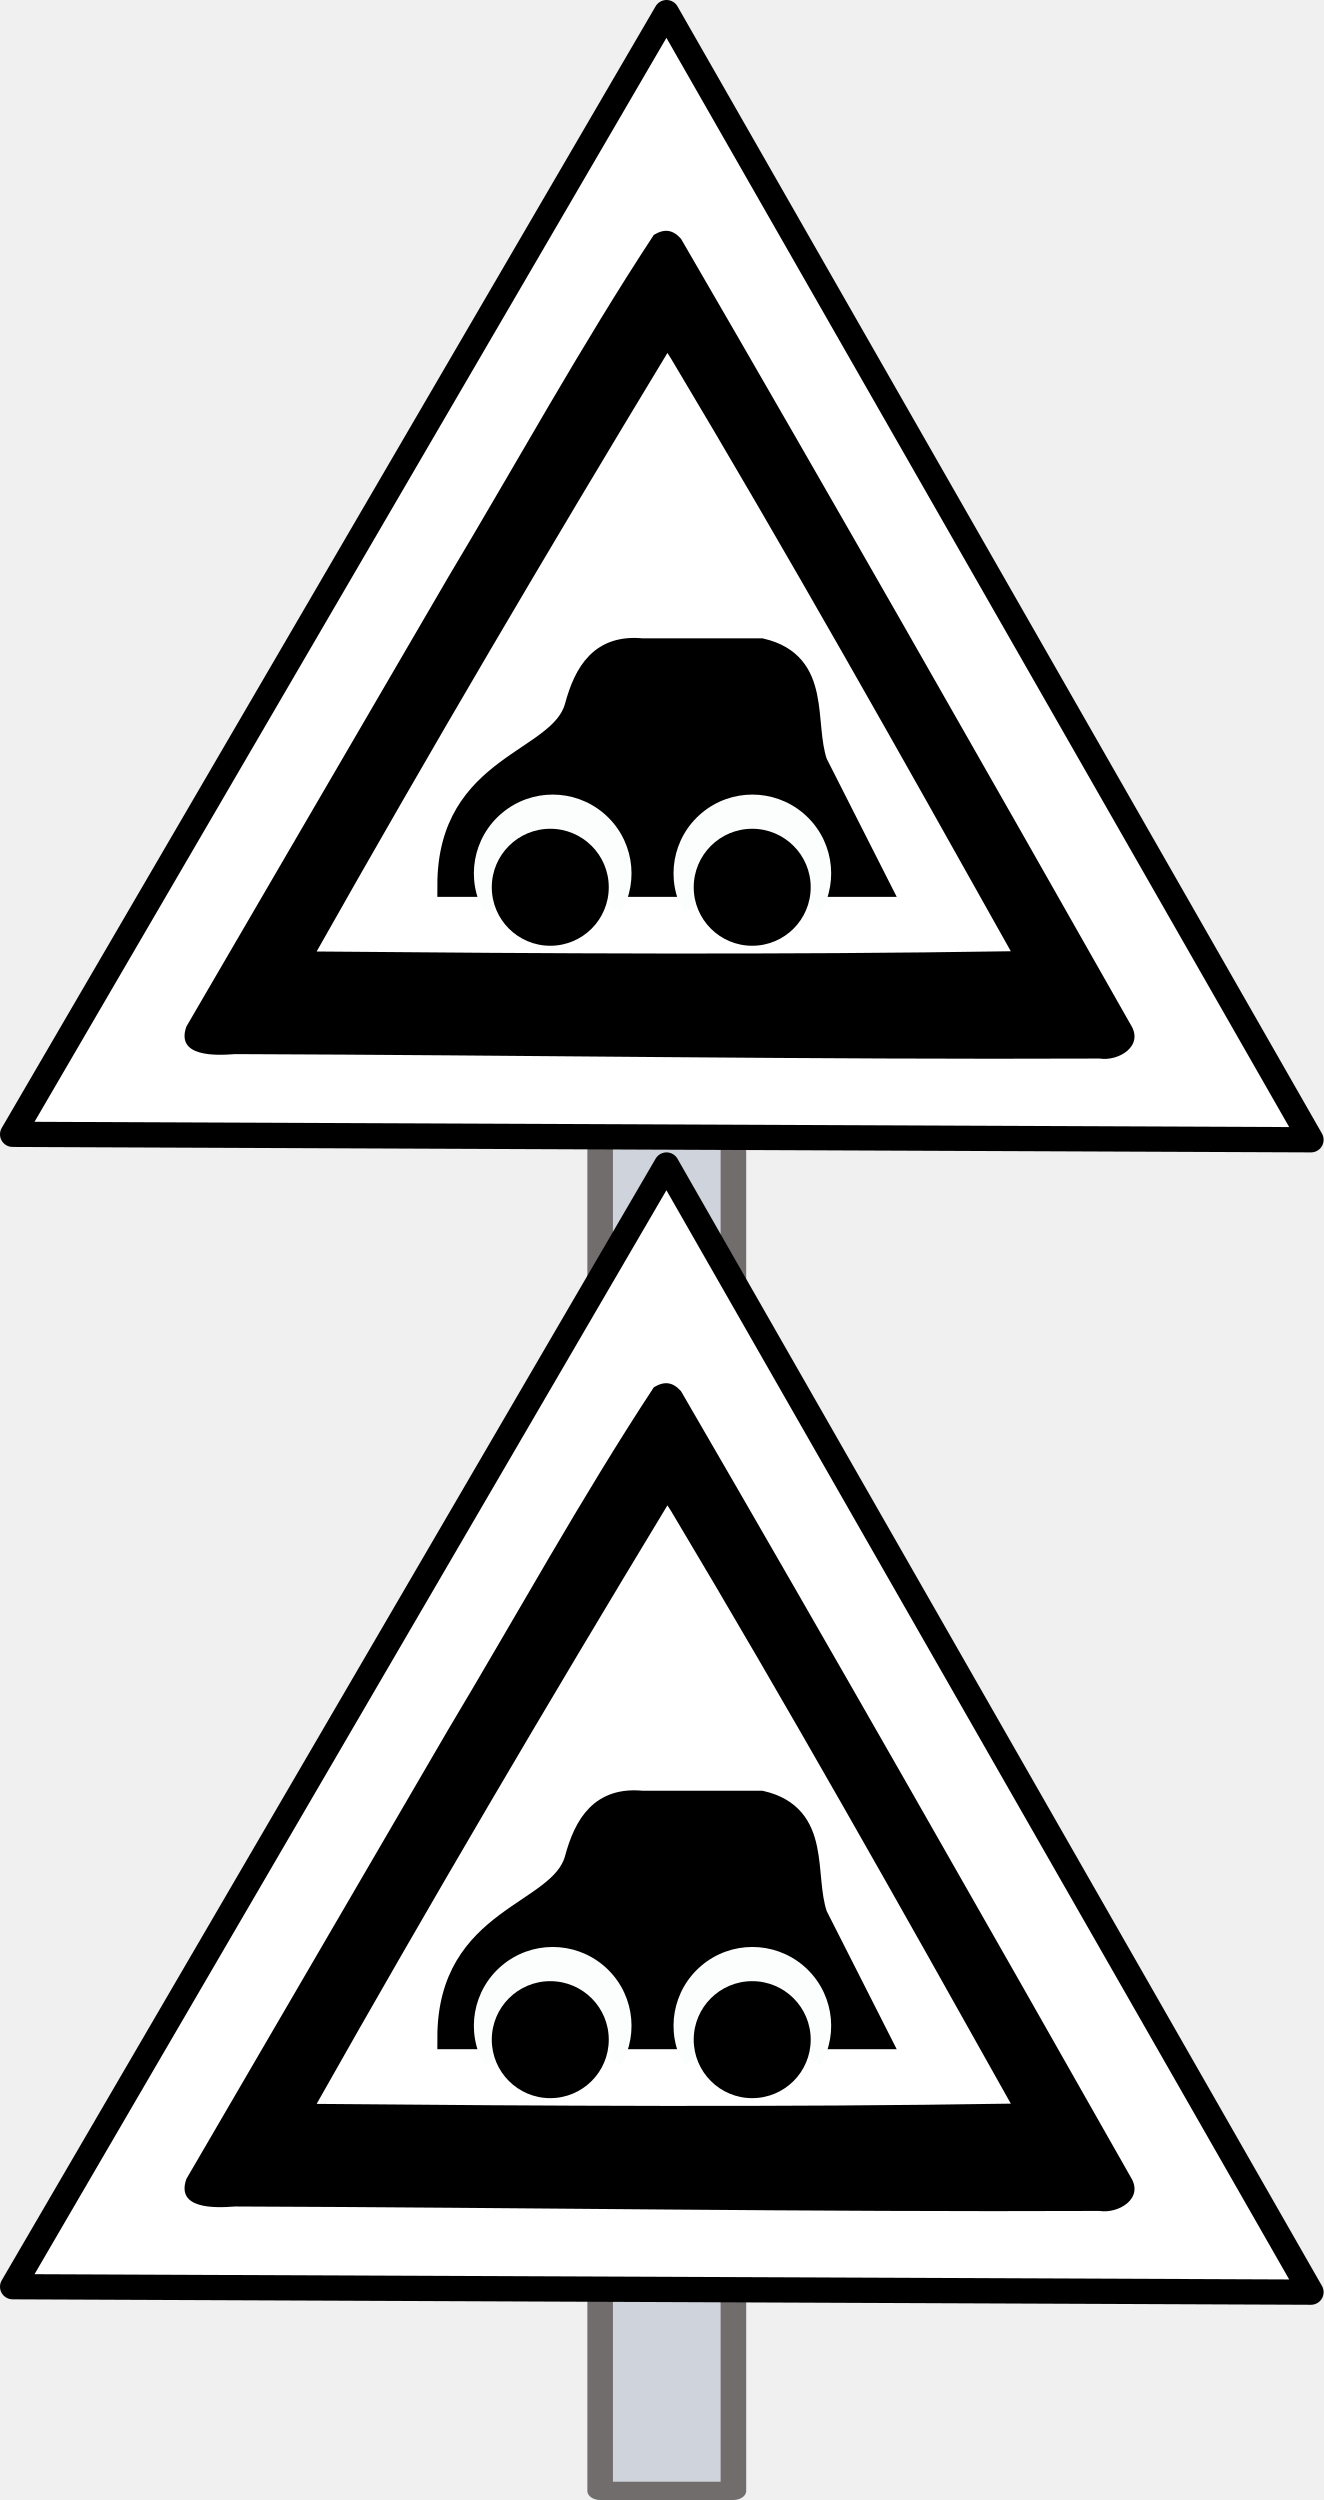
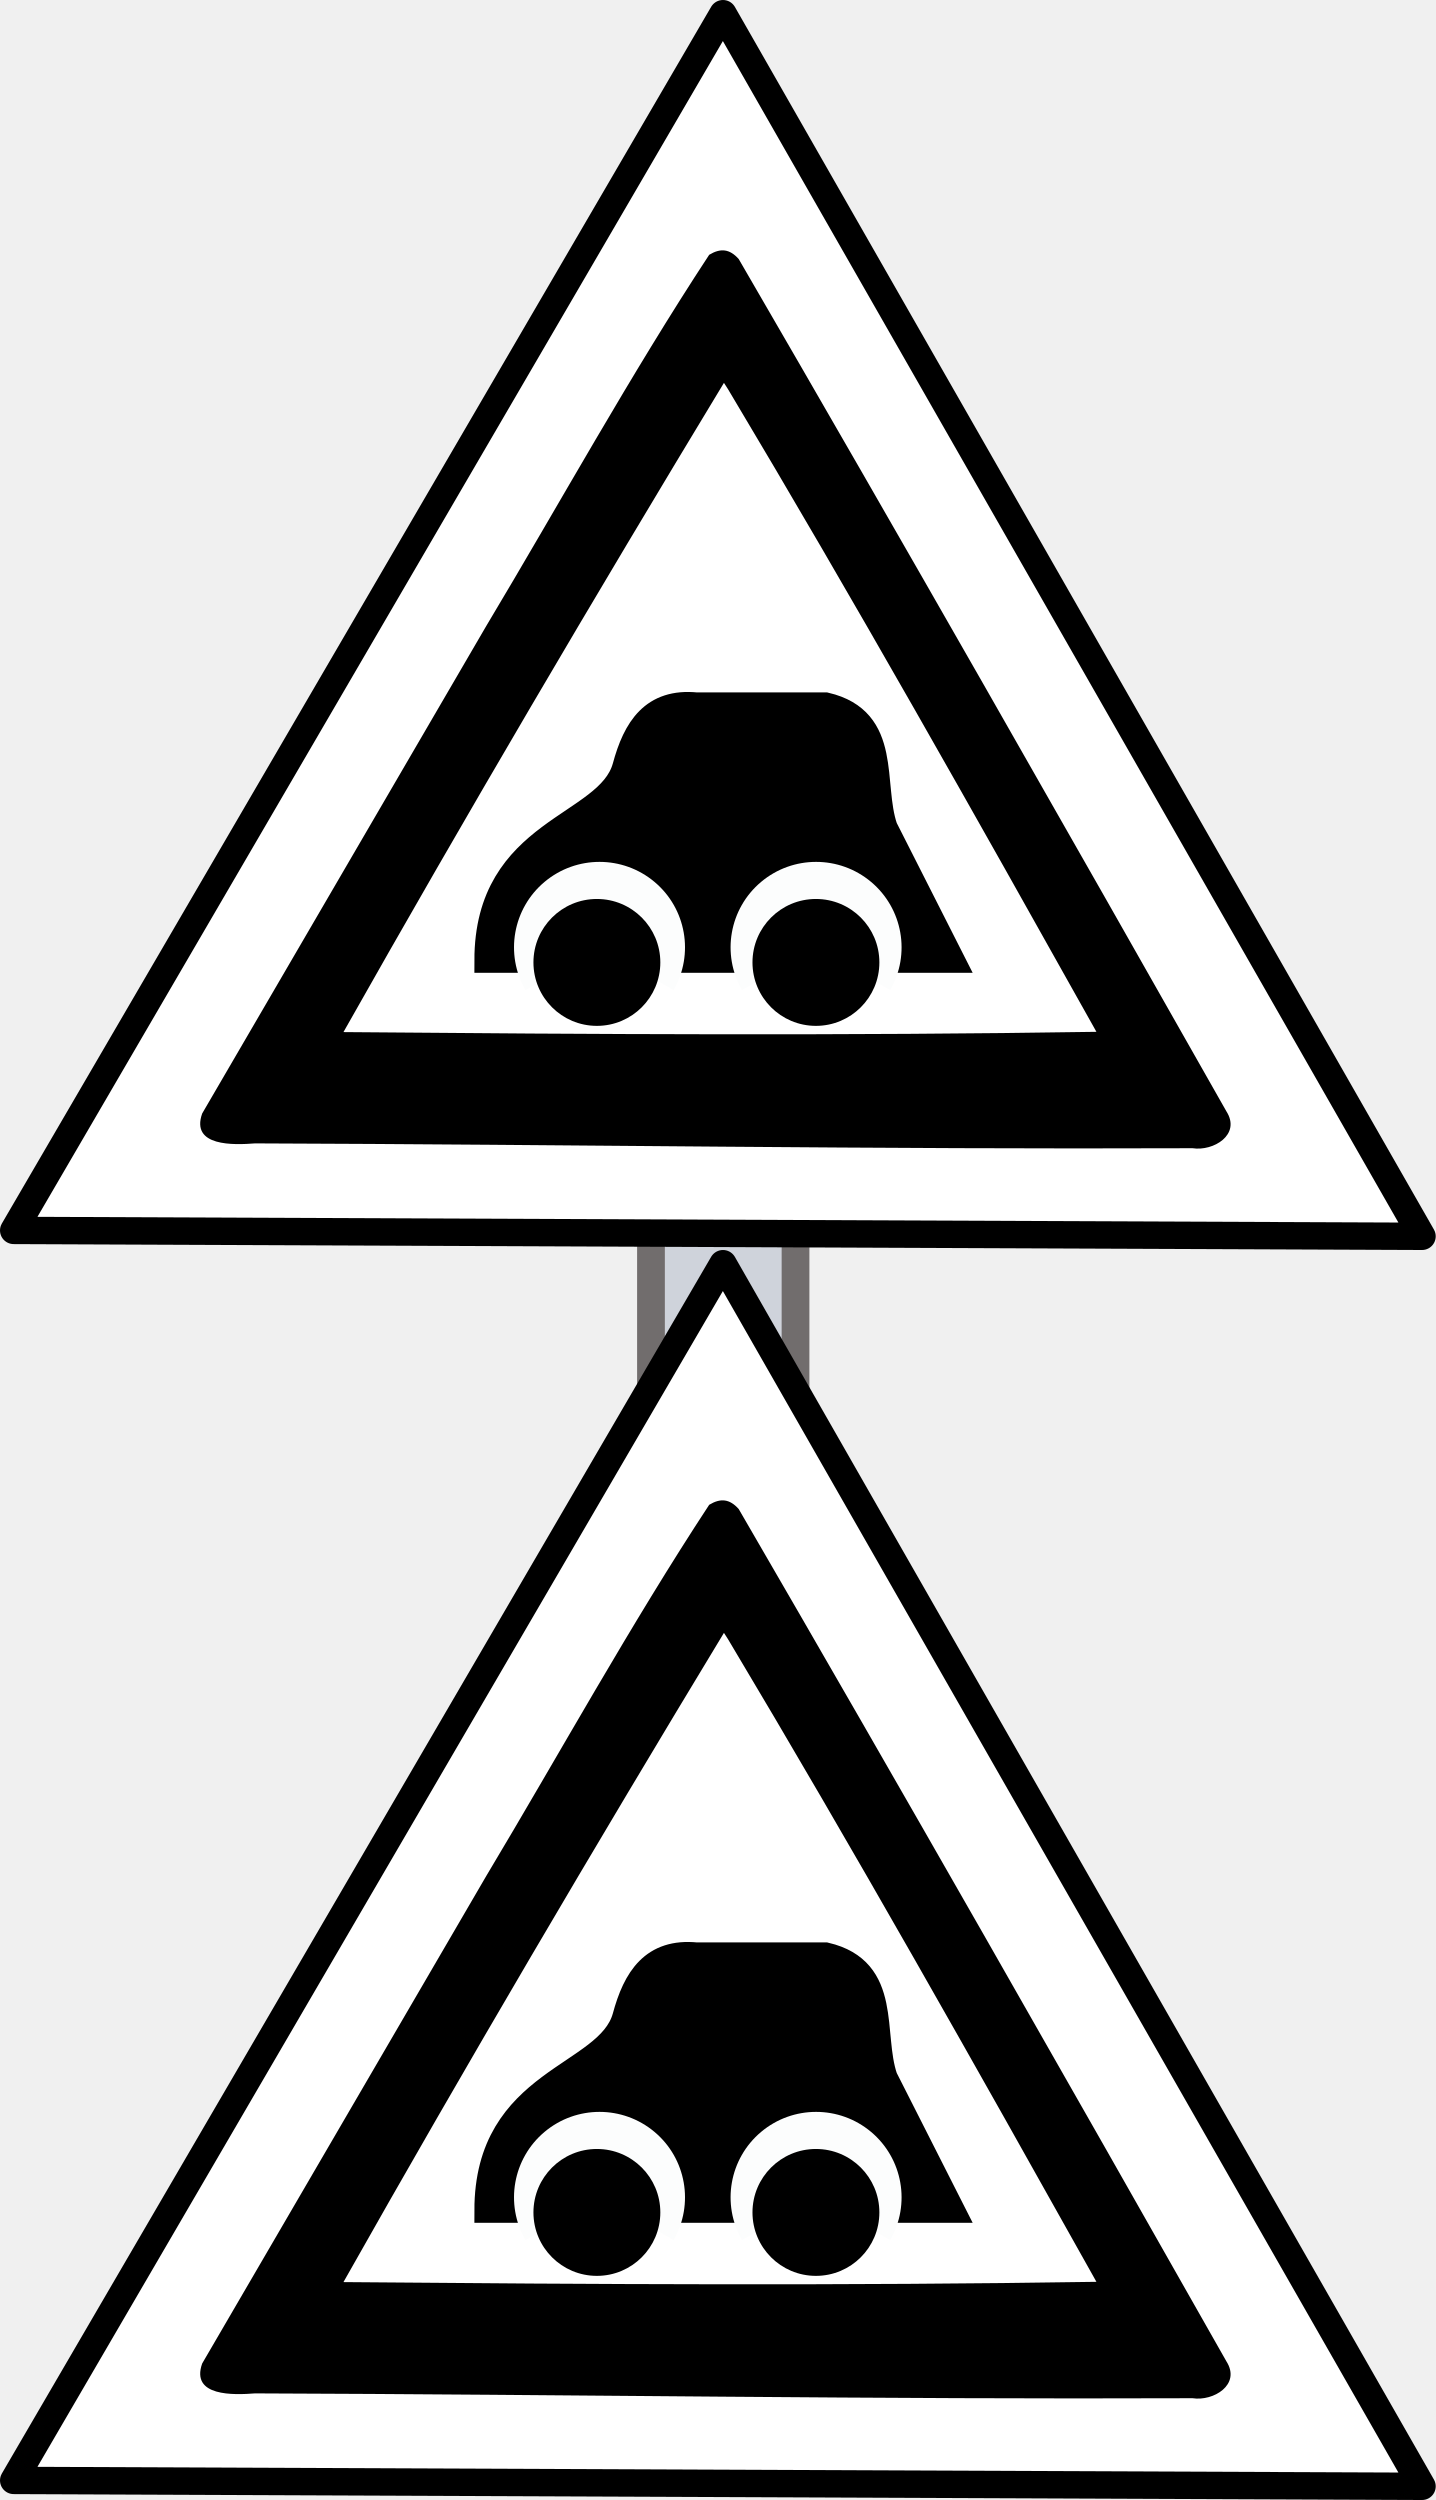
- <svg xmlns="http://www.w3.org/2000/svg" version="1.0" width="58.335" height="110.182" id="svg3231">
+ <svg xmlns="http://www.w3.org/2000/svg" version="1.0" width="58.335" height="101.578" id="svg3231">
  <defs id="defs3233" />
-   <a id="a3256" transform="matrix(1.025686,0,0,0.73139,-417.0115,-327.7677)">
+   <a id="a3256" transform="matrix(1.025686,0,0,0.6251962,-417.0115,-273.1153)">
    <rect style="fill:#cfd3db;fill-opacity:1;stroke:#716d6d;stroke-width:1.099;stroke-linejoin:round;stroke-miterlimit:4;stroke-dasharray:none;stroke-dashoffset:0;stroke-opacity:1" id="slupek" y="514.647" x="432.356" height="83.594" width="5.726" />
  </a>
-   <g id="g3004" transform="matrix(1,0,0,1.000004,-4.0922361e-5,-5.2303413e-5)">
+   <g id="g3004" transform="matrix(1,0,0,1.000004,-4.2889171e-5,-5.427018e-5)">
    <path d="M 29.376,0.556 57.779,50.233 0.556,49.993 Z" id="biala_obwodka" style="fill:#ffffff;fill-opacity:1;stroke:#000000;stroke-width:1.112;stroke-linejoin:round;stroke-miterlimit:4;stroke-dasharray:none;stroke-dashoffset:0;stroke-opacity:1" />
    <g transform="translate(-345.8324,-465.934)" id="wyobrazenie_samochodu">
      <path d="m 365.607,504.96 h 18.932 l -2.735,-5.396 c -0.61,-1.778 0.214,-4.375 -2.421,-4.996 h -5.25 c -1.775,-0.177 -2.495,0.947 -2.921,2.529 -0.697,2.466 -5.605,2.489 -5.605,7.863 z" id="path3188" style="fill:#000000;fill-opacity:1;fill-rule:evenodd;stroke:#000000;stroke-width:1px;stroke-linecap:butt;stroke-linejoin:miter;stroke-opacity:1" />
      <path d="m 338.97,210.097 c -0.626,-1.084 -0.383,-2.46 0.576,-3.264 0.959,-0.804 2.356,-0.804 3.315,0 0.959,0.804 1.201,2.181 0.576,3.264 l -2.233,-1.289 z" transform="matrix(1.346979,0,0,1.346979,-89.40234,223.1658)" id="path3186" style="fill:#fcfdfd;fill-opacity:1;stroke:none" />
      <path d="m 338.97,210.097 c -0.626,-1.084 -0.383,-2.46 0.576,-3.264 0.959,-0.804 2.356,-0.804 3.315,0 0.959,0.804 1.201,2.181 0.576,3.264 l -2.233,-1.289 z" transform="matrix(1.346979,0,0,1.346979,-80.60279,223.1658)" id="path3182" style="fill:#fcfdfd;fill-opacity:1;stroke:none" />
      <path d="m 343.782,208.808 c 0,1.424 -1.154,2.578 -2.578,2.578 -1.424,0 -2.578,-1.154 -2.578,-2.578 0,-1.424 1.154,-2.578 2.578,-2.578 1.424,0 2.578,1.154 2.578,2.578 z" transform="translate(37.78047,296.2302)" id="path3180" style="fill:#000000;fill-opacity:1;stroke:none" />
      <path d="m 343.782,208.808 c 0,1.424 -1.154,2.578 -2.578,2.578 -1.424,0 -2.578,-1.154 -2.578,-2.578 0,-1.424 1.154,-2.578 2.578,-2.578 1.424,0 2.578,1.154 2.578,2.578 z" transform="translate(28.88059,296.2302)" id="path3178" style="fill:#000000;fill-opacity:1;stroke:none" />
    </g>
    <path d="m 28.815,10.353 c -3.214,4.893 -6.046,10.051 -9.057,15.08 -3.85,6.602 -7.695,13.206 -11.543,19.809 -0.48,1.353 1.29,1.281 2.147,1.215 12.697,0.043 25.396,0.249 38.093,0.196 0.843,0.133 1.98,-0.549 1.376,-1.496 C 43.274,33.59 36.691,22.023 30.014,10.524 29.649,10.115 29.282,10.07 28.815,10.353 Z m 0.765,5.46 c 5.137,8.593 10.07,17.361 14.969,26.111 -10.197,0.162 -20.397,0.102 -30.594,0.011 5.008,-8.871 10.184,-17.662 15.46,-26.379 l 0.099,0.154 z" id="czarna_obwodka" style="fill:#000000;fill-opacity:1;stroke:none" />
  </g>
-   <g transform="translate(-4.5339994e-5,50.78916)" id="g3004-1">
+   <g transform="translate(-4.7306804e-5,50.78916)" id="g3004-1">
    <path d="M 29.376,0.556 57.779,50.233 0.556,49.993 Z" id="biala_obwodka-7" style="fill:#ffffff;fill-opacity:1;stroke:#000000;stroke-width:1.112;stroke-linejoin:round;stroke-miterlimit:4;stroke-dasharray:none;stroke-dashoffset:0;stroke-opacity:1" />
    <g transform="translate(-345.8324,-465.934)" id="wyobrazenie_samochodu-4">
      <path d="m 365.607,504.96 h 18.932 l -2.735,-5.396 c -0.61,-1.778 0.214,-4.375 -2.421,-4.996 h -5.25 c -1.775,-0.177 -2.495,0.947 -2.921,2.529 -0.697,2.466 -5.605,2.489 -5.605,7.863 z" id="path3188-0" style="fill:#000000;fill-opacity:1;fill-rule:evenodd;stroke:#000000;stroke-width:1px;stroke-linecap:butt;stroke-linejoin:miter;stroke-opacity:1" />
      <path d="m 338.97,210.097 c -0.626,-1.084 -0.383,-2.46 0.576,-3.264 0.959,-0.804 2.356,-0.804 3.315,0 0.959,0.804 1.201,2.181 0.576,3.264 l -2.233,-1.289 z" transform="matrix(1.346979,0,0,1.346979,-89.40234,223.1658)" id="path3186-9" style="fill:#fcfdfd;fill-opacity:1;stroke:none" />
      <path d="m 338.97,210.097 c -0.626,-1.084 -0.383,-2.46 0.576,-3.264 0.959,-0.804 2.356,-0.804 3.315,0 0.959,0.804 1.201,2.181 0.576,3.264 l -2.233,-1.289 z" transform="matrix(1.346979,0,0,1.346979,-80.60279,223.1658)" id="path3182-4" style="fill:#fcfdfd;fill-opacity:1;stroke:none" />
      <path d="m 343.782,208.808 c 0,1.424 -1.154,2.578 -2.578,2.578 -1.424,0 -2.578,-1.154 -2.578,-2.578 0,-1.424 1.154,-2.578 2.578,-2.578 1.424,0 2.578,1.154 2.578,2.578 z" transform="translate(37.78047,296.2302)" id="path3180-8" style="fill:#000000;fill-opacity:1;stroke:none" />
      <path d="m 343.782,208.808 c 0,1.424 -1.154,2.578 -2.578,2.578 -1.424,0 -2.578,-1.154 -2.578,-2.578 0,-1.424 1.154,-2.578 2.578,-2.578 1.424,0 2.578,1.154 2.578,2.578 z" transform="translate(28.88059,296.2302)" id="path3178-8" style="fill:#000000;fill-opacity:1;stroke:none" />
    </g>
    <path d="m 28.815,10.353 c -3.214,4.893 -6.046,10.051 -9.057,15.08 -3.85,6.602 -7.695,13.206 -11.543,19.809 -0.48,1.353 1.29,1.281 2.147,1.215 12.697,0.043 25.396,0.249 38.093,0.196 0.843,0.133 1.98,-0.549 1.376,-1.496 C 43.274,33.59 36.691,22.023 30.014,10.524 29.649,10.115 29.282,10.07 28.815,10.353 Z m 0.765,5.46 c 5.137,8.593 10.07,17.361 14.969,26.111 -10.197,0.162 -20.397,0.102 -30.594,0.011 5.008,-8.871 10.184,-17.662 15.46,-26.379 l 0.099,0.154 z" id="czarna_obwodka-2" style="fill:#000000;fill-opacity:1;stroke:none" />
  </g>
</svg>
